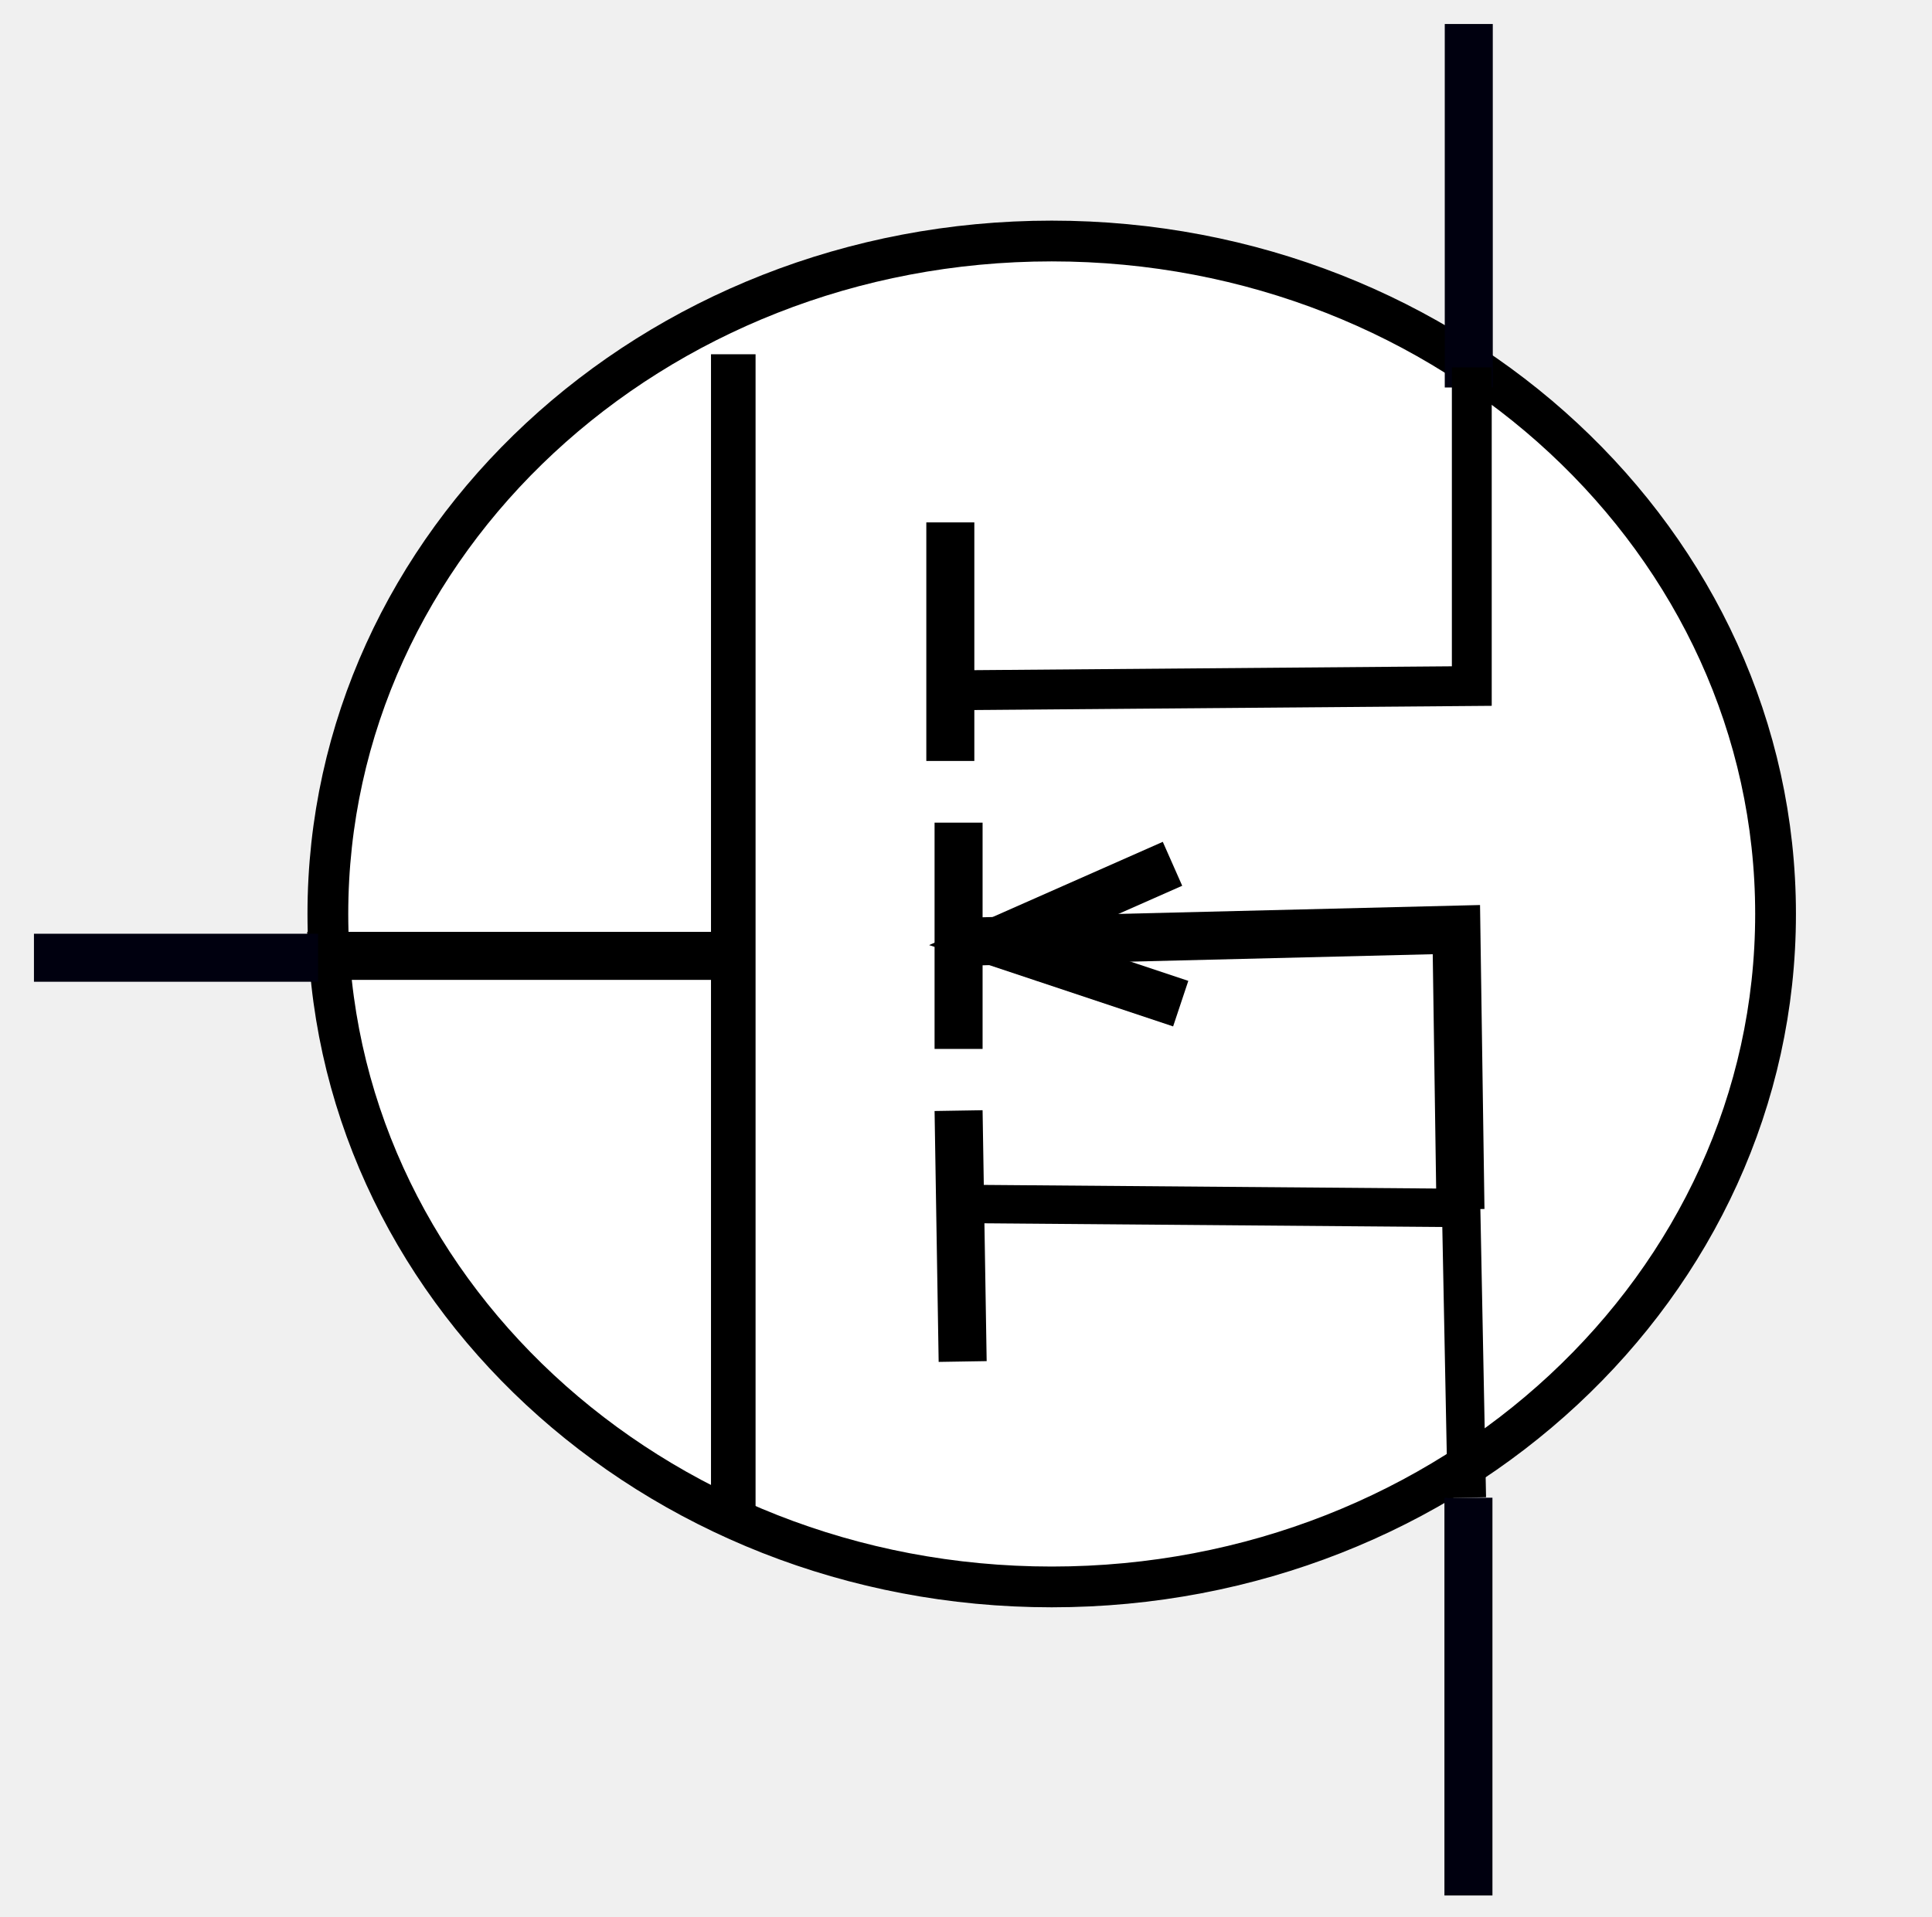
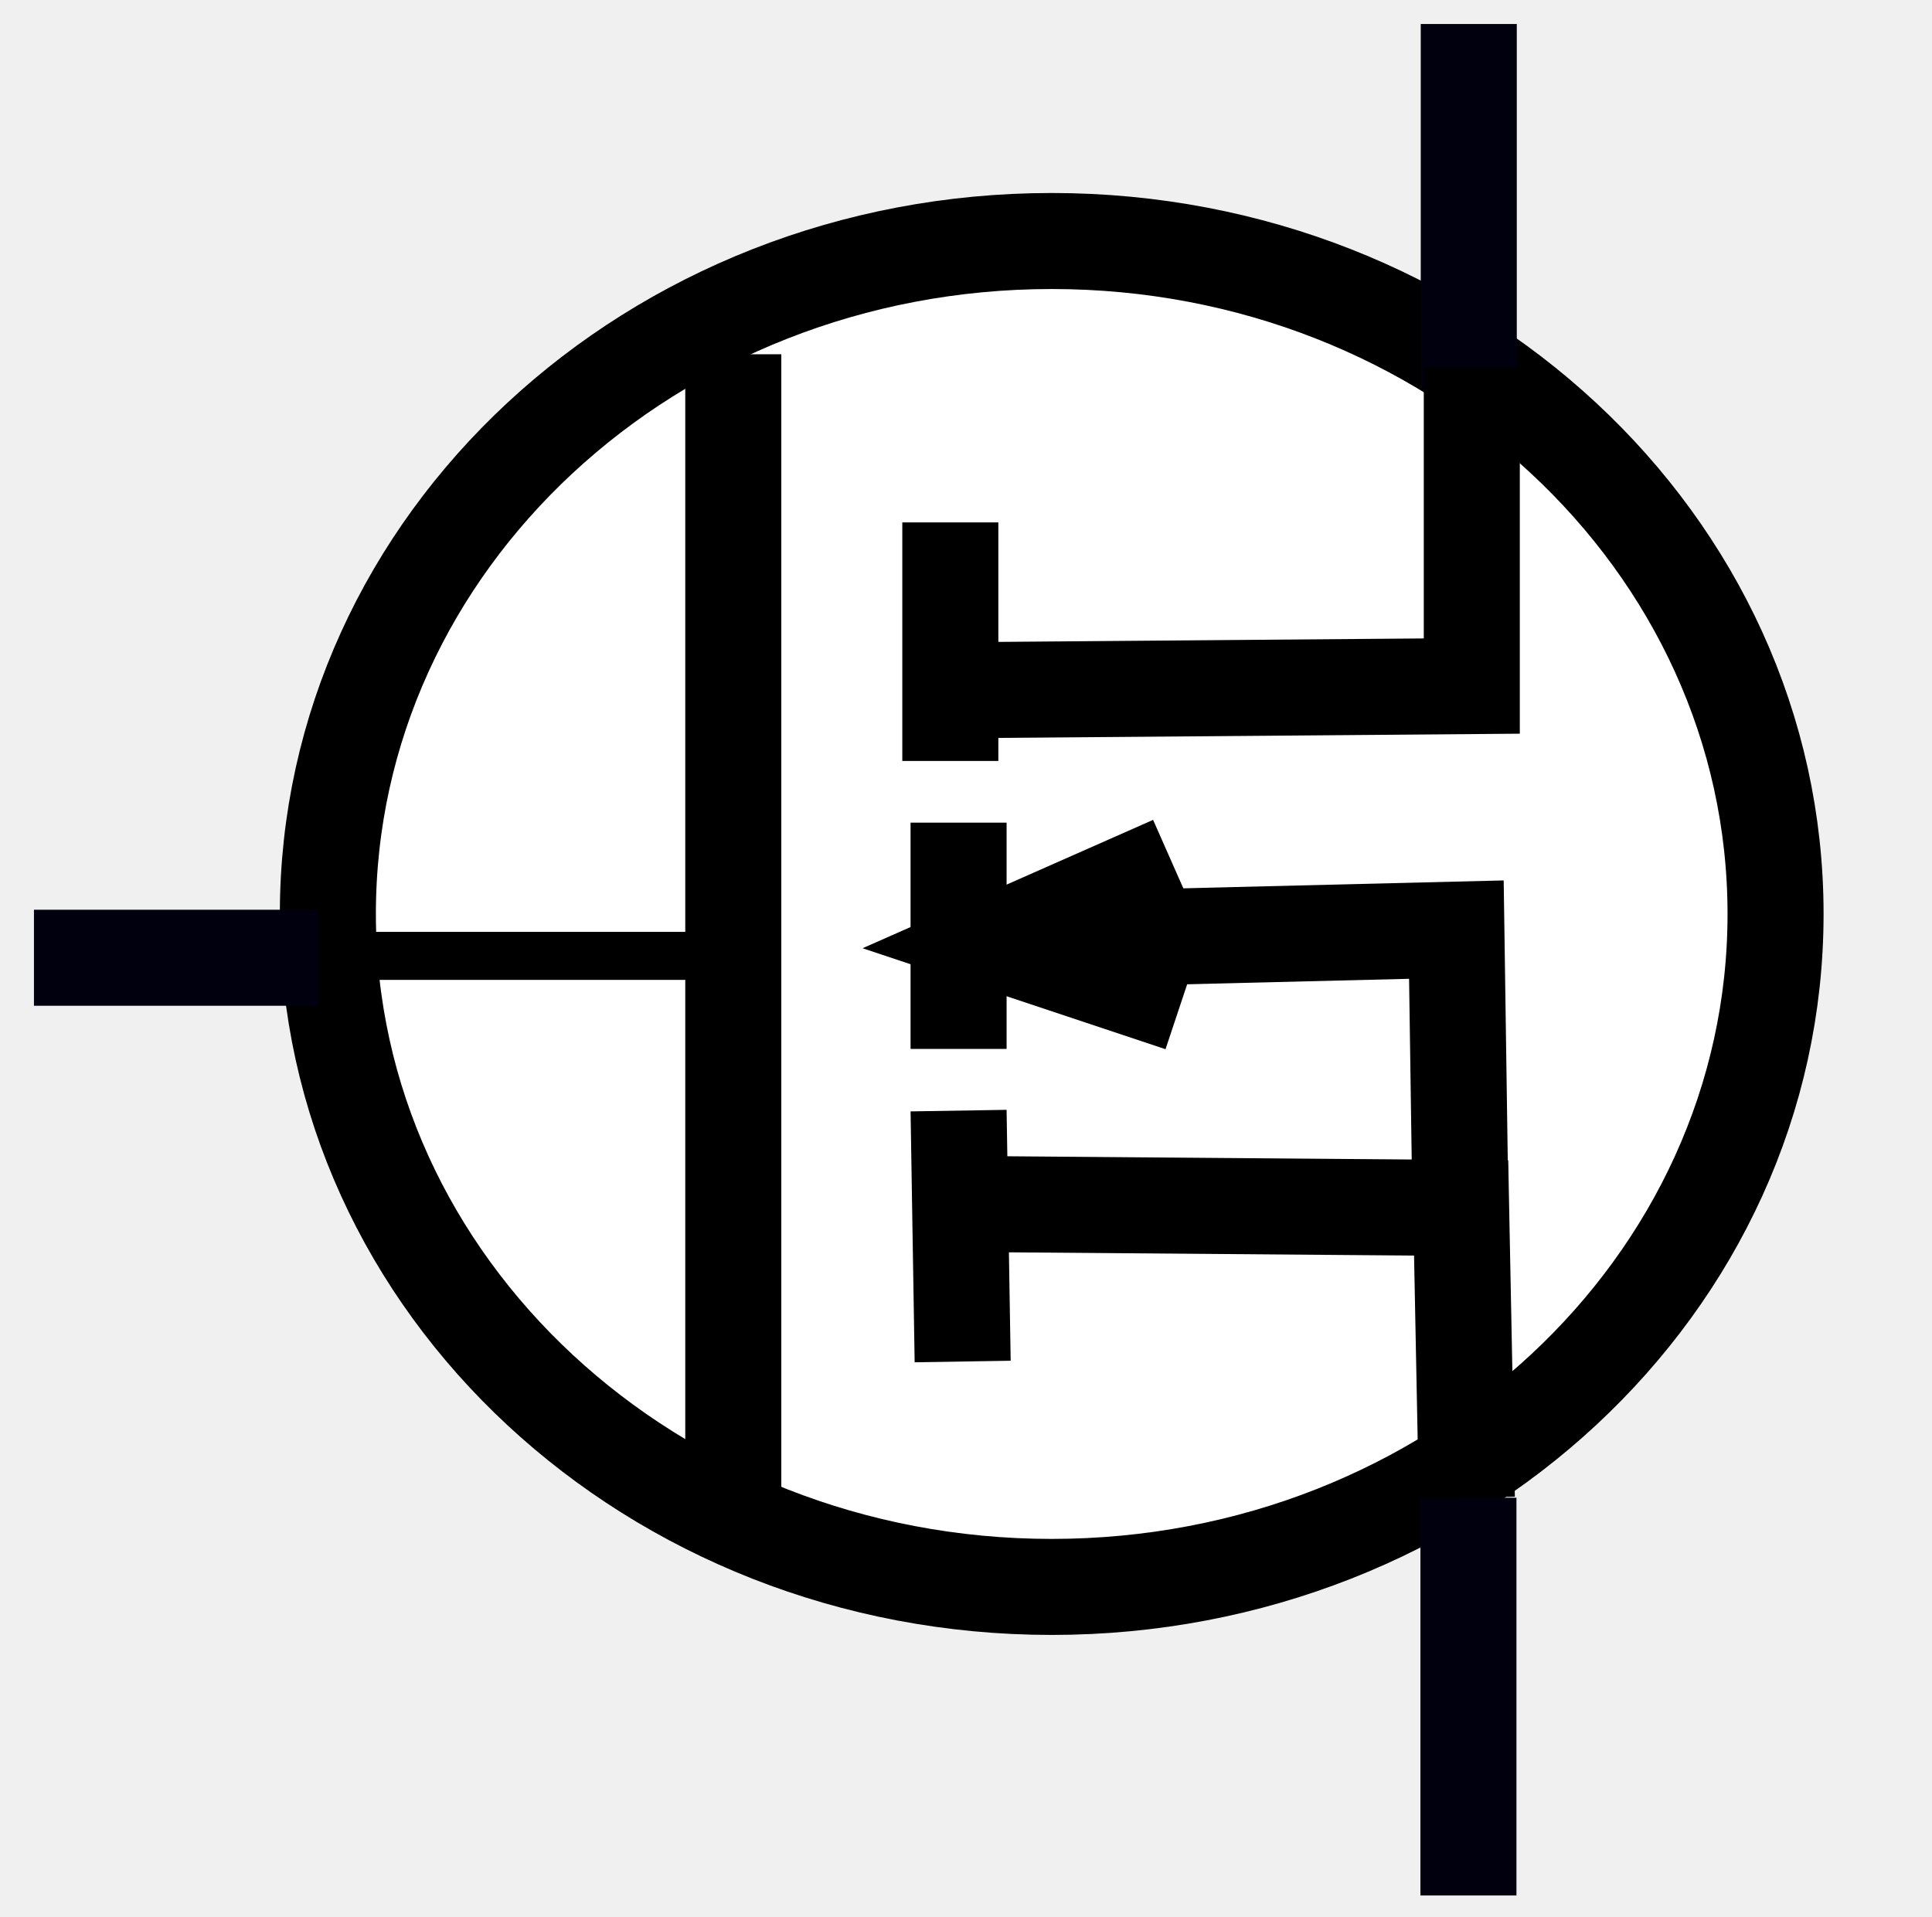
<svg xmlns="http://www.w3.org/2000/svg" version="1.0" width="40.235" height="39.925" id="svg2160">
  <defs id="defs2162" />
-   <g id="Q">
-     <path d="M 36.977,19.037 C 36.977,26.778 30.228,33.054 21.903,33.054 C 13.577,33.054 6.828,26.778 6.828,19.037 C 6.828,11.296 13.577,5.02 21.903,5.02 C 30.228,5.02 36.977,11.296 36.977,19.037 L 36.977,19.037 z" id="path2170" style="fill:#ffffff;fill-rule:evenodd;stroke:#000000;stroke-width:0.849px;stroke-linecap:butt;stroke-linejoin:miter;stroke-opacity:1" />
-     <path d="M 15.271,31.633 L 15.271,7.379" id="path2178" style="fill:none;fill-rule:evenodd;stroke:#000000;stroke-width:0.928px;stroke-linecap:butt;stroke-linejoin:miter;stroke-opacity:1" />
-     <path d="M 30.588,8.071 L 30.588,0.5" id="path2186" style="fill:none;fill-rule:evenodd;stroke:#00000f;stroke-width:1px;stroke-linecap:butt;stroke-linejoin:miter;stroke-opacity:1" />
-     <path d="M 30.581,31.196 L 30.581,39.481" id="path2188" style="fill:none;fill-rule:evenodd;stroke:#00000f;stroke-width:1px;stroke-linecap:butt;stroke-linejoin:miter;stroke-opacity:1" />
-     <path d="M 19.804,25.075 L 30.429,25.16 L 30.548,31.194" id="path3564" style="fill:none;fill-rule:evenodd;stroke:#000000;stroke-width:0.8px;stroke-linecap:butt;stroke-linejoin:miter;stroke-opacity:1" />
-     <path d="M 20.008,14.376 L 30.651,14.29 L 30.651,7.652" id="path3566" style="fill:none;fill-rule:evenodd;stroke:#000000;stroke-width:0.83px;stroke-linecap:butt;stroke-linejoin:miter;stroke-opacity:1" />
+   <g connects="0,20;30,0;30,40" id="Q">
+     <path d="M 36.977,19.037 C 36.977,26.778 30.228,33.054 21.903,33.054 C 13.577,33.054 6.828,26.778 6.828,19.037 C 6.828,11.296 13.577,5.02 21.903,5.02 C 30.228,5.02 36.977,11.296 36.977,19.037 L 36.977,19.037 z" id="path2170" style="fill:#ffffff;fill-rule:evenodd;stroke:#000000;stroke-width:2px;stroke-linecap:butt;stroke-linejoin:miter;stroke-opacity:1" />
+     <path d="M 15.271,31.633 L 15.271,7.379" id="path2178" style="fill:none;fill-rule:evenodd;stroke:#000000;stroke-width:2px;stroke-linecap:butt;stroke-linejoin:miter;stroke-opacity:1" />
+     <path d="M 30.588,8.071 L 30.588,0.5" id="path2186" style="fill:none;fill-rule:evenodd;stroke:#00000f;stroke-width:2px;stroke-linecap:butt;stroke-linejoin:miter;stroke-opacity:1" />
+     <path d="M 30.581,31.196 L 30.581,39.481" id="path2188" style="fill:none;fill-rule:evenodd;stroke:#00000f;stroke-width:2px;stroke-linecap:butt;stroke-linejoin:miter;stroke-opacity:1" />
+     <path d="M 19.804,25.075 L 30.429,25.16 L 30.548,31.194" id="path3564" style="fill:none;fill-rule:evenodd;stroke:#000000;stroke-width:2px;stroke-linecap:butt;stroke-linejoin:miter;stroke-opacity:1" />
+     <path d="M 20.008,14.376 L 30.651,14.29 L 30.651,7.652" id="path3566" style="fill:none;fill-rule:evenodd;stroke:#000000;stroke-width:2px;stroke-linecap:butt;stroke-linejoin:miter;stroke-opacity:1" />
    <path d="M 15.364,19.91 L 6.398,19.91" id="path3568" style="fill:none;fill-rule:evenodd;stroke:#000000;stroke-width:1px;stroke-linecap:butt;stroke-linejoin:miter;stroke-opacity:1" />
-     <path d="M 0.707,19.949 L 6.623,19.949" id="path4107" style="fill:none;fill-rule:evenodd;stroke:#00000f;stroke-width:1px;stroke-linecap:butt;stroke-linejoin:miter;stroke-opacity:1" />
-     <path d="M 19.877,12.08 C 19.877,12.08 19.877,12.08 19.877,12.08 z" id="path2398" style="fill:none;fill-rule:evenodd;stroke:#000000;stroke-width:1px;stroke-linecap:butt;stroke-linejoin:miter;stroke-opacity:1" />
-     <path d="M 19.963,21.848 L 19.963,17.135" id="path2402" style="fill:none;fill-rule:evenodd;stroke:#000000;stroke-width:1px;stroke-linecap:butt;stroke-linejoin:miter;stroke-opacity:1" />
-     <path d="M 19.791,15.85 L 19.791,10.881" id="path2404" style="fill:none;fill-rule:evenodd;stroke:#000000;stroke-width:1px;stroke-linecap:butt;stroke-linejoin:miter;stroke-opacity:1" />
-     <path d="M 19.963,23.133 L 20.048,28.359" id="path2406" style="fill:none;fill-rule:evenodd;stroke:#000000;stroke-width:1px;stroke-linecap:butt;stroke-linejoin:miter;stroke-opacity:1" />
-     <path d="M 19.877,19.62 L 30.33,19.363 L 30.415,25.189" id="path2408" style="fill:none;fill-rule:evenodd;stroke:#000000;stroke-width:1px;stroke-linecap:butt;stroke-linejoin:miter;stroke-opacity:1" />
-     <path d="M 24.418,17.992 L 20.734,19.62 L 24.589,20.905" id="path2416" style="fill:none;fill-rule:evenodd;stroke:#000000;stroke-width:1px;stroke-linecap:butt;stroke-linejoin:miter;stroke-opacity:1" />
+     <path d="M 0.707,19.949 L 6.623,19.949" id="path4107" style="fill:none;fill-rule:evenodd;stroke:#00000f;stroke-width:2px;stroke-linecap:butt;stroke-linejoin:miter;stroke-opacity:1" />
+     <path d="M 19.877,12.08 C 19.877,12.08 19.877,12.08 19.877,12.08 z" id="path2398" style="fill:none;fill-rule:evenodd;stroke:#000000;stroke-width:2px;stroke-linecap:butt;stroke-linejoin:miter;stroke-opacity:1" />
+     <path d="M 19.963,21.848 L 19.963,17.135" id="path2402" style="fill:none;fill-rule:evenodd;stroke:#000000;stroke-width:2px;stroke-linecap:butt;stroke-linejoin:miter;stroke-opacity:1" />
+     <path d="M 19.791,15.85 L 19.791,10.881" id="path2404" style="fill:none;fill-rule:evenodd;stroke:#000000;stroke-width:2px;stroke-linecap:butt;stroke-linejoin:miter;stroke-opacity:1" />
+     <path d="M 19.963,23.133 L 20.048,28.359" id="path2406" style="fill:none;fill-rule:evenodd;stroke:#000000;stroke-width:2px;stroke-linecap:butt;stroke-linejoin:miter;stroke-opacity:1" />
+     <path d="M 19.877,19.62 L 30.33,19.363 L 30.415,25.189" id="path2408" style="fill:none;fill-rule:evenodd;stroke:#000000;stroke-width:2px;stroke-linecap:butt;stroke-linejoin:miter;stroke-opacity:1" />
+     <path d="M 24.418,17.992 L 20.734,19.62 L 24.589,20.905" id="path2416" style="fill:none;fill-rule:evenodd;stroke:#000000;stroke-width:2px;stroke-linecap:butt;stroke-linejoin:miter;stroke-opacity:1" />
  </g>
</svg>
